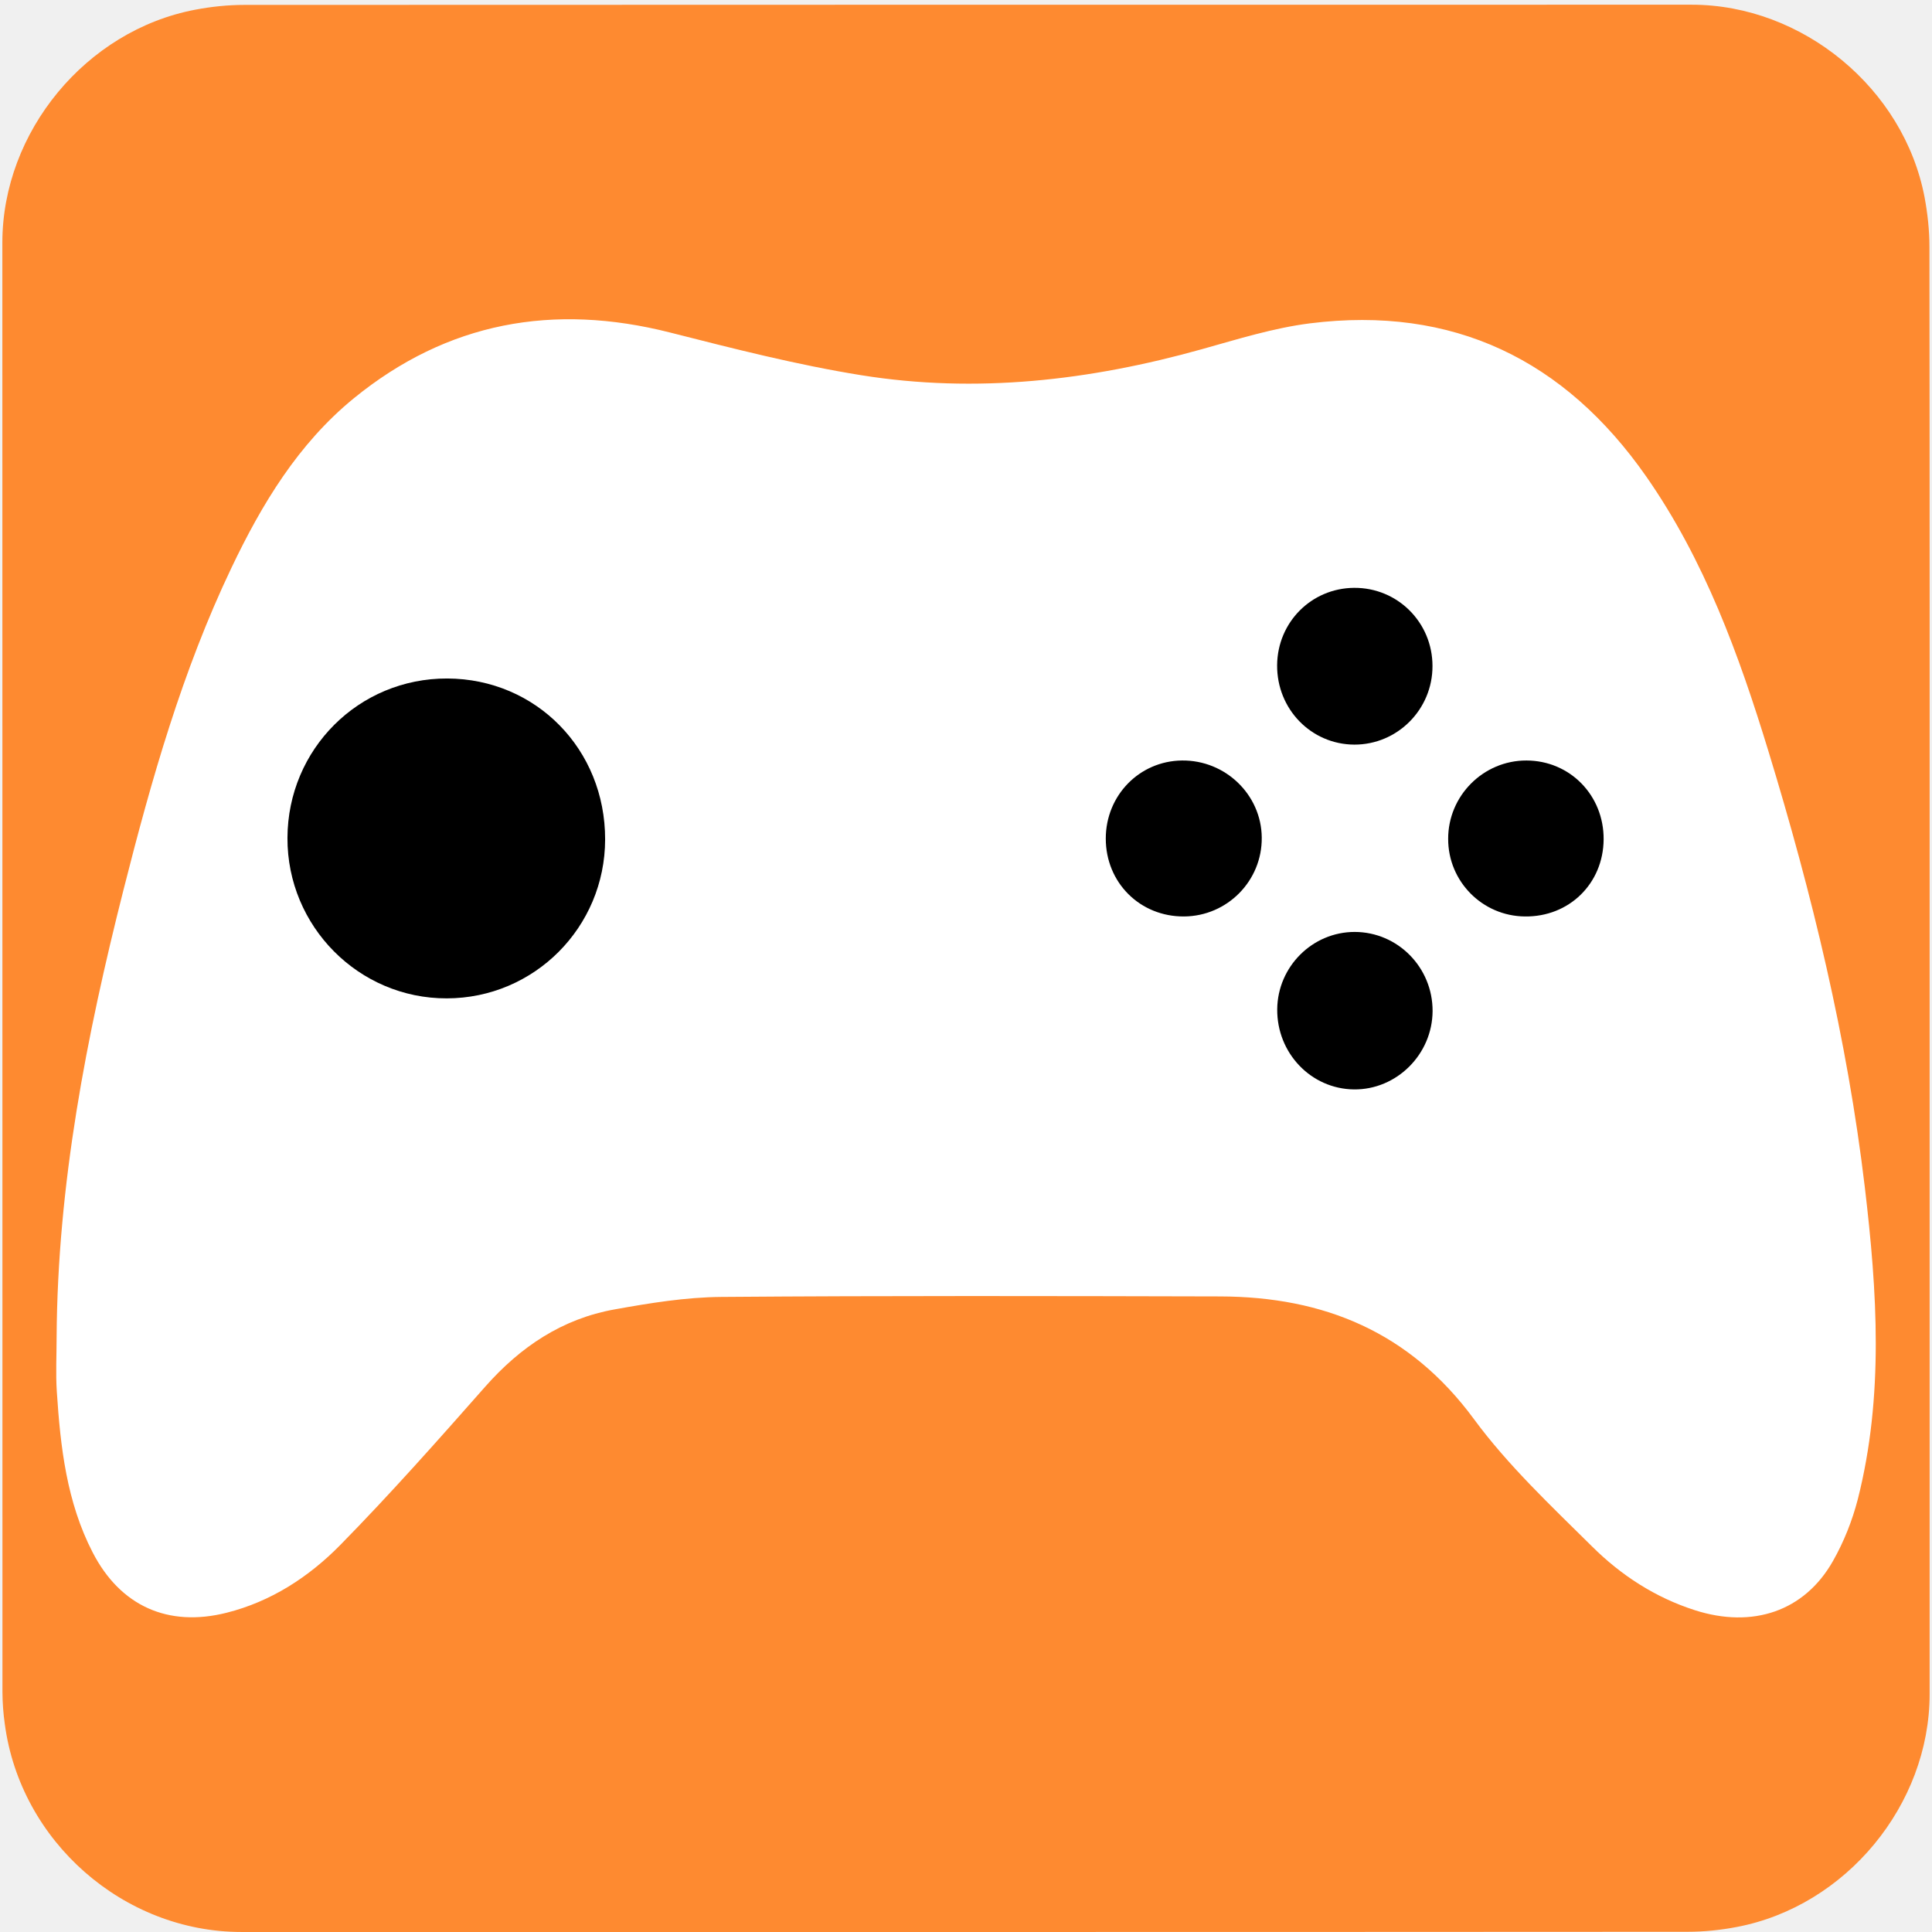
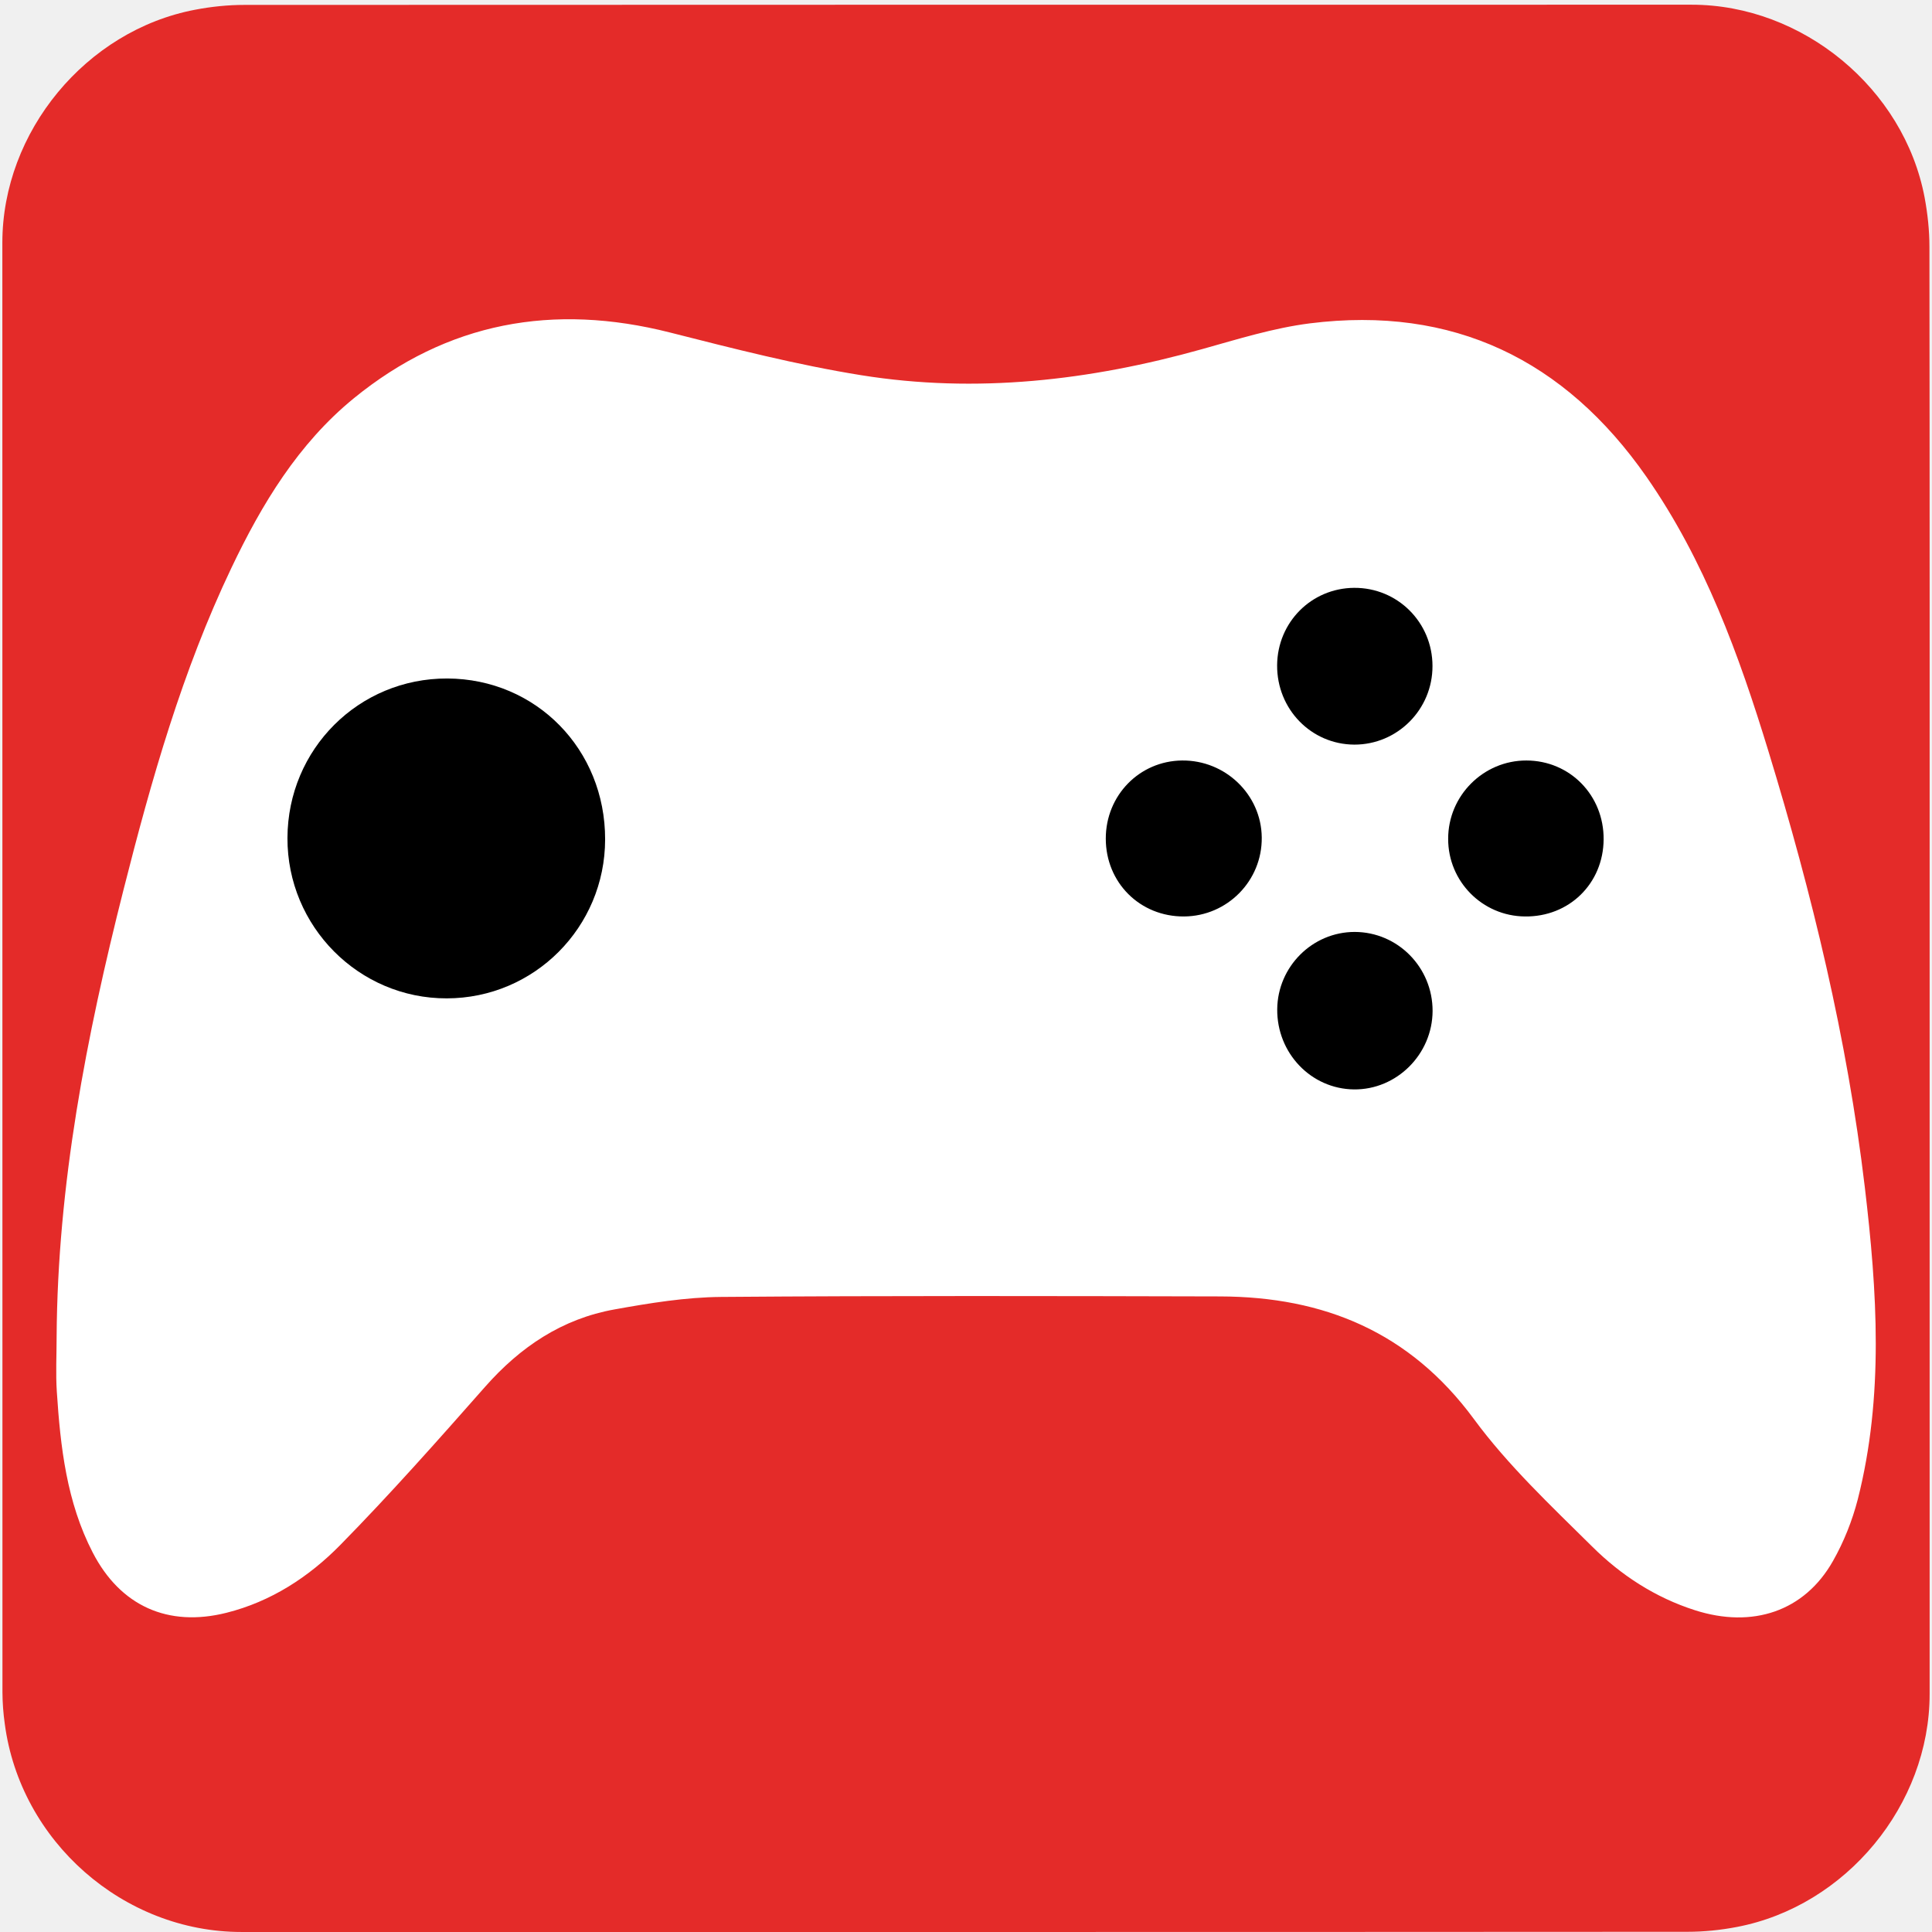
<svg xmlns="http://www.w3.org/2000/svg" id="gaming" viewBox="0 0 769 769" width="500" height="500" shape-rendering="geometricPrecision" text-rendering="geometricPrecision" version="1.1">
  <style id="rumble">
    @keyframes controller_animation_move__to{0%,33.333%,40%,50%,56.667%,66.667%,73.333%,to{transform:translate(384.4997px,385.4272px)}36.667%{transform:translate(384.5px,399.9113px)}53.333%{transform:translate(384.5px,374.5641px)}70%{transform:translate(384.5px,398.1008px)}}@keyframes controller_animation_rotate__tr{0%,40%,56.667%{transform:rotate(0deg);animation-timing-function:step-end}33.333%,53.333%,66.667%{transform:rotate(-5deg);animation-timing-function:step-end}36.667%,50%,70%{transform:rotate(5deg);animation-timing-function:step-end}73.333%,to{transform:rotate(0deg)}}#controller_animation_move{animation:controller_animation_move__to 3000ms linear infinite normal forwards}#controller_animation_rotate{animation:controller_animation_rotate__tr 3000ms linear infinite normal forwards}
  </style>
  <g id="background" transform="matrix(4 0 0 4 -842.943 -2257.326)">
-     <path id="sqaure" d="M402.75 660.71v72.19c0 11.03-8.32 21.11-19.18 23.18-1.61.31-3.27.48-4.9.48-47.97.03-95.93.02-143.9.02-11.76 0-22.02-9.02-23.56-20.72a23.27 23.27 0 01-.23-3.12c-.01-48.09-.01-96.18-.01-144.26 0-11.03 8.32-21.12 19.18-23.18 1.61-.31 3.27-.48 4.9-.48 48.01-.02 96.02-.02 144.02-.02 11.03 0 21.13 8.33 23.18 19.18.3 1.61.48 3.27.48 4.9.03 23.94.02 47.89.02 71.83z" fill="#FE8A30" stroke="none" stroke-width="1" />
+     <path id="sqaure" d="M402.75 660.71v72.19c0 11.03-8.32 21.11-19.18 23.18-1.61.31-3.27.48-4.9.48-47.97.03-95.93.02-143.9.02-11.76 0-22.02-9.02-23.56-20.72a23.27 23.27 0 01-.23-3.12c-.01-48.09-.01-96.18-.01-144.26 0-11.03 8.32-21.12 19.18-23.18 1.61-.31 3.27-.48 4.9-.48 48.01-.02 96.02-.02 144.02-.02 11.03 0 21.13 8.33 23.18 19.18.3 1.61.48 3.27.48 4.9.03 23.94.02 47.89.02 71.83z" fill="#E42B29" stroke="none" stroke-width="1" />
  </g>
  <g id="controller_animation_move" transform="translate(384.5 385.427)">
    <g id="controller_animation_rotate">
      <g id="controller_group" transform="matrix(4 0 0 4 -1227.442 -2642.725)" stroke="none" stroke-width="1">
        <path id="controller_body" d="M396.3 682.46c-1.75-14.77-5.25-29.18-9.59-43.38-2.93-9.59-6.35-19-12.14-27.31-8.13-11.66-19.25-17.05-33.48-15.27-3.64.46-7.2 1.58-10.75 2.57-11.14 3.12-22.45 4.43-33.91 2.59-6.41-1.03-12.73-2.65-19.03-4.25-11.59-2.94-22.14-1.05-31.46 6.55-5.53 4.52-9.15 10.52-12.18 16.88-4.88 10.23-7.96 21.07-10.73 32.01-3.7 14.61-6.57 29.36-6.66 44.51 0 1.82-.1 3.64.02 5.45.36 5.51.98 10.99 3.57 16 2.75 5.33 7.5 7.46 13.31 6 4.43-1.11 8.19-3.56 11.31-6.73 4.99-5.08 9.72-10.42 14.43-15.76 3.5-3.97 7.67-6.77 12.89-7.7 3.5-.63 7.06-1.21 10.6-1.24 16.55-.13 33.1-.09 49.65-.05 10.34.03 18.88 3.55 25.25 12.2 3.4 4.62 7.68 8.64 11.78 12.7 2.87 2.85 6.27 5.06 10.2 6.32 5.76 1.85 10.92.11 13.75-4.89 1.08-1.9 1.92-4.01 2.47-6.14 2.61-10.27 1.93-20.69.7-31.06z" fill="#FFF" />
        <path id="button1" d="M255.19 663.67c-8.75.02-15.88-7.16-15.85-15.96.03-8.85 7.1-15.9 15.91-15.87 8.84.04 15.72 7.06 15.7 16.02-.01 8.73-7.05 15.8-15.76 15.81z" fill="#000" />
        <path id="button2" d="M328.56 655.52c-4.38.03-7.79-3.36-7.79-7.75 0-4.29 3.34-7.72 7.58-7.77 4.32-.05 7.9 3.4 7.94 7.66.05 4.3-3.42 7.83-7.73 7.86z" fill="#000" />
        <path id="button3" d="M345.46 672.73c-4.27-.05-7.67-3.62-7.63-7.98.04-4.24 3.5-7.69 7.71-7.69 4.29.01 7.76 3.53 7.75 7.87-.02 4.31-3.58 7.85-7.83 7.8z" fill="#000" />
        <path id="button4" d="M345.5 638.42c-4.29-.02-7.71-3.53-7.68-7.9.03-4.27 3.41-7.67 7.66-7.7 4.32-.03 7.8 3.44 7.8 7.78.01 4.32-3.49 7.83-7.78 7.82z" fill="#000" />
        <path id="button5" d="M362.47 655.52a7.706 7.706 0 01-7.63-7.72c-.01-4.29 3.5-7.81 7.79-7.8 4.33.01 7.71 3.47 7.68 7.85-.03 4.4-3.44 7.73-7.84 7.67z" fill="#000" />
      </g>
    </g>
  </g>
</svg>
